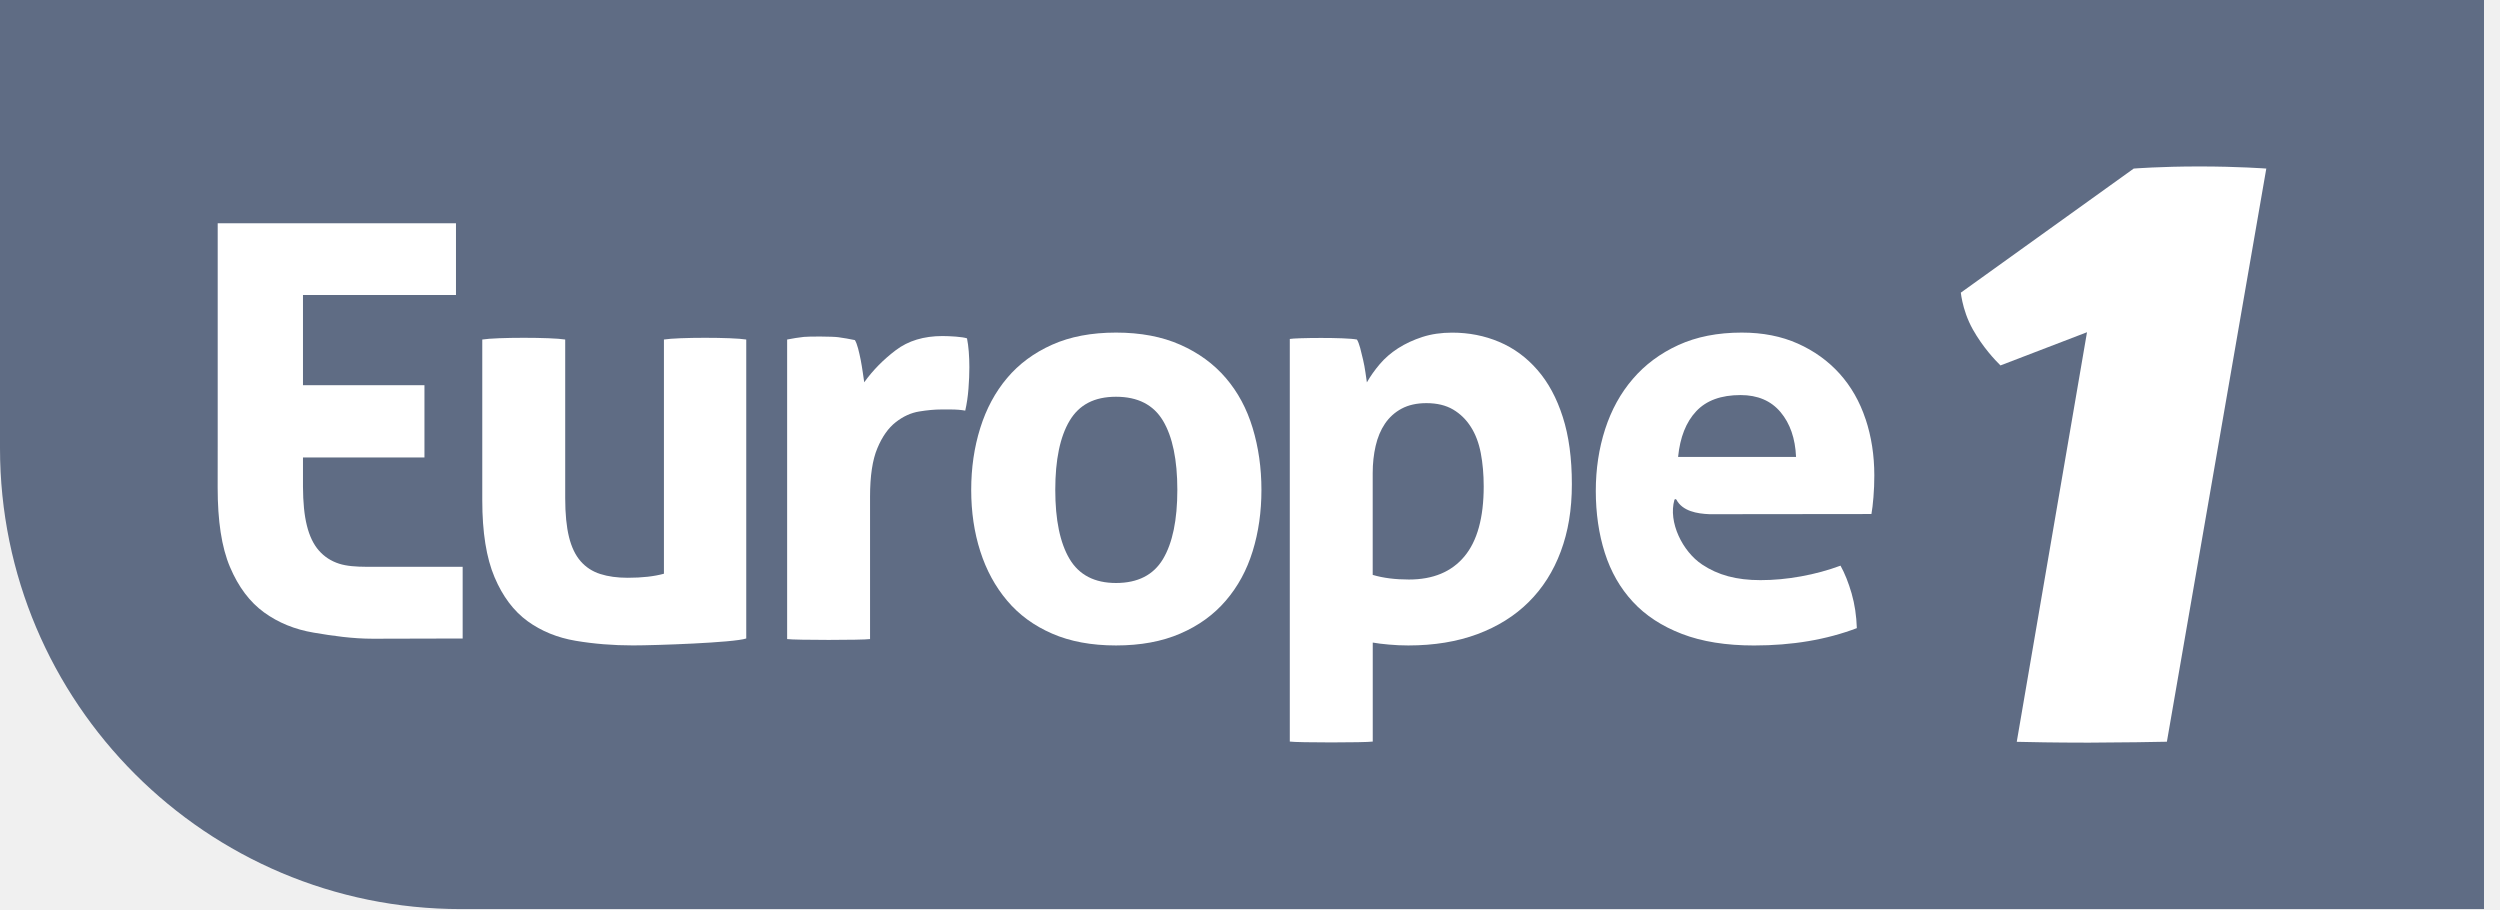
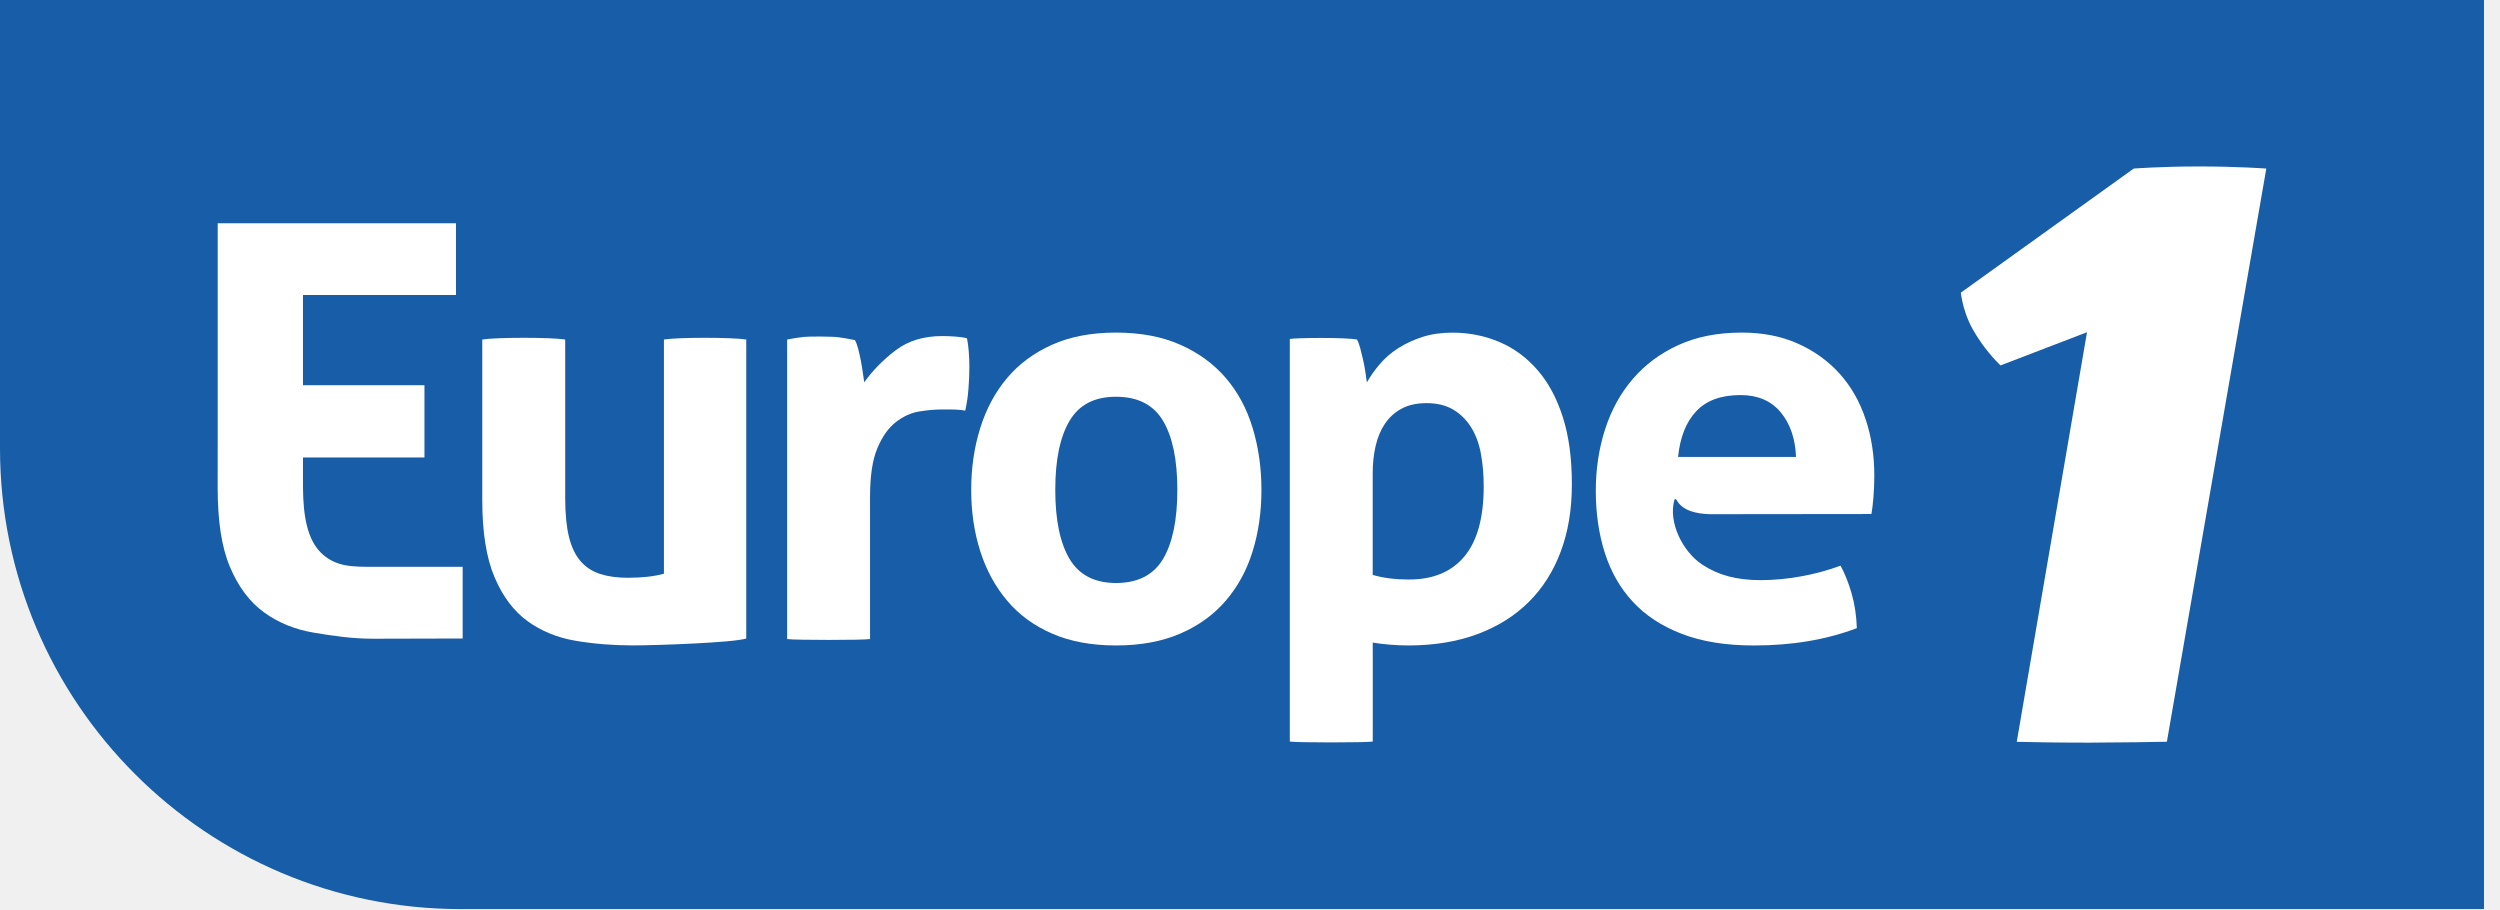
<svg xmlns="http://www.w3.org/2000/svg" role="img" aria-label="Europe 1" viewBox="0 0 110 40" fill="none">
-   <path d="M0 0H109.296V40H20.282C9.08 40 0 30.92 0 19.718V0Z" fill="#5F6C84" />
+   <path d="M0 0H109.296V40H20.282C9.08 40 0 30.92 0 19.718V0Z" fill="#185DA8" />
  <path d="M21.221 14.939C21.837 14.838 24.253 14.838 24.869 14.939V21.911C24.869 22.606 24.925 23.179 25.036 23.628C25.147 24.078 25.319 24.433 25.55 24.697C25.782 24.96 26.068 25.147 26.412 25.256C26.754 25.366 27.157 25.422 27.619 25.422C28.253 25.422 28.784 25.362 29.213 25.244V14.939C29.829 14.838 32.219 14.838 32.835 14.939V28.093C32.287 28.28 28.827 28.398 27.849 28.398C26.976 28.398 26.137 28.331 25.331 28.195C24.526 28.059 23.82 27.771 23.211 27.33C22.604 26.888 22.119 26.245 21.76 25.397C21.4 24.549 21.22 23.42 21.22 22.013V14.939H21.221Z" fill="white" />
  <path d="M34.634 14.939C34.89 14.888 35.134 14.85 35.366 14.824C35.597 14.798 36.633 14.803 36.882 14.837C37.13 14.871 37.374 14.913 37.615 14.964C37.666 15.049 37.714 15.172 37.756 15.332C37.798 15.494 37.837 15.662 37.872 15.841C37.905 16.02 37.936 16.198 37.961 16.375C37.987 16.554 38.009 16.703 38.026 16.821C38.402 16.296 38.865 15.825 39.414 15.409C39.962 14.993 40.646 14.786 41.469 14.786C41.641 14.786 41.838 14.795 42.06 14.811C42.283 14.829 42.446 14.854 42.548 14.887C42.583 15.057 42.608 15.252 42.626 15.473C42.643 15.693 42.652 15.923 42.652 16.159C42.652 16.448 42.639 16.762 42.613 17.101C42.587 17.441 42.54 17.763 42.471 18.067C42.282 18.034 42.073 18.017 41.841 18.017H41.417C41.126 18.017 40.801 18.047 40.441 18.106C40.081 18.165 39.738 18.321 39.413 18.576C39.087 18.83 38.816 19.213 38.604 19.722C38.389 20.23 38.282 20.942 38.282 21.859V28.119C37.974 28.169 34.959 28.169 34.634 28.119V14.938V14.939Z" fill="white" />
  <path d="M49.105 28.4C48.026 28.4 47.087 28.226 46.292 27.878C45.495 27.532 44.835 27.049 44.314 26.429C43.791 25.81 43.396 25.084 43.131 24.253C42.865 23.422 42.733 22.523 42.733 21.556C42.733 20.588 42.865 19.682 43.131 18.833C43.396 17.985 43.791 17.251 44.314 16.631C44.835 16.013 45.495 15.524 46.292 15.168C47.088 14.811 48.026 14.634 49.105 14.634C50.184 14.634 51.127 14.812 51.931 15.168C52.736 15.524 53.405 16.013 53.935 16.631C54.467 17.251 54.861 17.985 55.117 18.833C55.374 19.682 55.503 20.588 55.503 21.556C55.503 22.523 55.375 23.421 55.117 24.253C54.861 25.085 54.467 25.81 53.935 26.429C53.405 27.047 52.736 27.532 51.931 27.878C51.125 28.227 50.183 28.4 49.105 28.4ZM49.105 25.652C50.063 25.652 50.753 25.299 51.173 24.596C51.592 23.892 51.803 22.878 51.803 21.555C51.803 20.231 51.592 19.218 51.173 18.514C50.752 17.81 50.063 17.457 49.105 17.457C48.147 17.457 47.482 17.81 47.062 18.514C46.642 19.218 46.432 20.231 46.432 21.555C46.432 22.878 46.642 23.89 47.062 24.596C47.482 25.299 48.163 25.652 49.105 25.652Z" fill="white" />
  <path d="M56.751 14.914C56.991 14.864 59.209 14.838 59.706 14.94C59.757 15.025 59.804 15.147 59.848 15.31C59.89 15.471 59.934 15.645 59.976 15.831C60.019 16.019 60.053 16.201 60.078 16.379C60.104 16.557 60.126 16.707 60.143 16.825C60.296 16.554 60.485 16.288 60.708 16.024C60.931 15.761 61.201 15.527 61.517 15.323C61.835 15.12 62.19 14.955 62.584 14.827C62.977 14.7 63.414 14.636 63.894 14.636C64.631 14.636 65.32 14.771 65.963 15.043C66.605 15.314 67.166 15.725 67.645 16.276C68.126 16.827 68.498 17.519 68.763 18.35C69.03 19.18 69.162 20.165 69.162 21.301C69.162 22.436 68.999 23.391 68.674 24.265C68.349 25.139 67.877 25.881 67.261 26.491C66.645 27.103 65.89 27.573 65 27.904C64.109 28.234 63.098 28.4 61.968 28.4C61.677 28.4 61.389 28.387 61.108 28.361C60.825 28.337 60.589 28.306 60.401 28.273V32.629C60.075 32.679 57.077 32.679 56.751 32.629V14.914ZM60.401 25.296C60.862 25.433 61.394 25.499 61.994 25.499C63.056 25.499 63.87 25.16 64.435 24.481C65 23.803 65.283 22.776 65.283 21.402C65.283 20.875 65.24 20.389 65.155 19.939C65.069 19.489 64.923 19.103 64.716 18.781C64.511 18.459 64.25 18.204 63.934 18.018C63.617 17.832 63.228 17.738 62.763 17.738C62.335 17.738 61.972 17.82 61.672 17.98C61.372 18.141 61.128 18.362 60.938 18.642C60.749 18.922 60.614 19.248 60.528 19.621C60.442 19.994 60.399 20.392 60.399 20.817V25.296H60.401Z" fill="white" />
  <path d="M82.084 18.439C81.828 17.667 81.446 17.001 80.942 16.44C80.436 15.881 79.824 15.439 79.104 15.118C78.385 14.796 77.563 14.634 76.638 14.634C75.576 14.634 74.647 14.817 73.85 15.182C73.053 15.547 72.385 16.042 71.846 16.671C71.305 17.298 70.9 18.037 70.626 18.883C70.351 19.733 70.215 20.639 70.215 21.606C70.215 22.574 70.347 23.498 70.613 24.329C70.878 25.16 71.289 25.878 71.847 26.48C72.403 27.083 73.123 27.553 74.005 27.892C74.888 28.232 75.945 28.401 77.178 28.401C78.858 28.401 80.365 28.146 81.701 27.638C81.683 27.094 81.608 26.586 81.471 26.11C81.334 25.636 81.171 25.229 80.983 24.889C80.435 25.092 79.856 25.25 79.247 25.36C78.639 25.471 78.044 25.526 77.461 25.526C76.398 25.526 75.589 25.303 74.892 24.838C74.028 24.263 73.395 22.971 73.674 21.995C73.687 21.953 73.744 21.953 73.761 21.984C74.025 22.488 74.664 22.605 75.23 22.625L82.343 22.617C82.377 22.431 82.407 22.183 82.432 21.873C82.458 21.56 82.47 21.241 82.47 20.919C82.47 20.037 82.342 19.21 82.086 18.439H82.084ZM73.836 20.105C73.922 19.241 74.187 18.57 74.633 18.096C75.078 17.62 75.728 17.383 76.585 17.383C77.339 17.383 77.925 17.634 78.345 18.134C78.764 18.634 78.992 19.291 79.026 20.106H73.835L73.836 20.105Z" fill="white" />
  <path d="M20.357 24.939H16.116C15.671 24.937 15.253 24.91 14.922 24.803C14.567 24.689 14.272 24.497 14.032 24.225C13.794 23.953 13.616 23.586 13.502 23.121C13.389 22.671 13.334 22.101 13.331 21.413V20.128H18.676V16.948H13.331V12.979H20.063V9.823H9.579V19.483L9.577 21.453C9.577 22.907 9.747 24.072 10.119 24.948C10.49 25.825 10.991 26.49 11.618 26.945C12.245 27.4 12.976 27.698 13.808 27.837C14.639 27.978 15.506 28.104 16.408 28.104C16.498 28.104 20.357 28.094 20.357 28.094V24.938V24.939Z" fill="white" />
  <path d="M96.77 7.324C95.054 7.324 93.884 7.417 93.884 7.417L86.276 12.877C86.287 12.972 86.308 13.105 86.343 13.265C86.416 13.601 86.556 14.053 86.807 14.499C87.243 15.274 87.778 15.842 88.021 16.079L91.828 14.618L88.737 32.64C89.293 32.654 90.446 32.676 91.716 32.676H91.987C93.447 32.672 94.8 32.647 95.343 32.636L99.717 7.417C99.717 7.417 98.484 7.324 96.768 7.324H96.77Z" fill="white" />
</svg>
